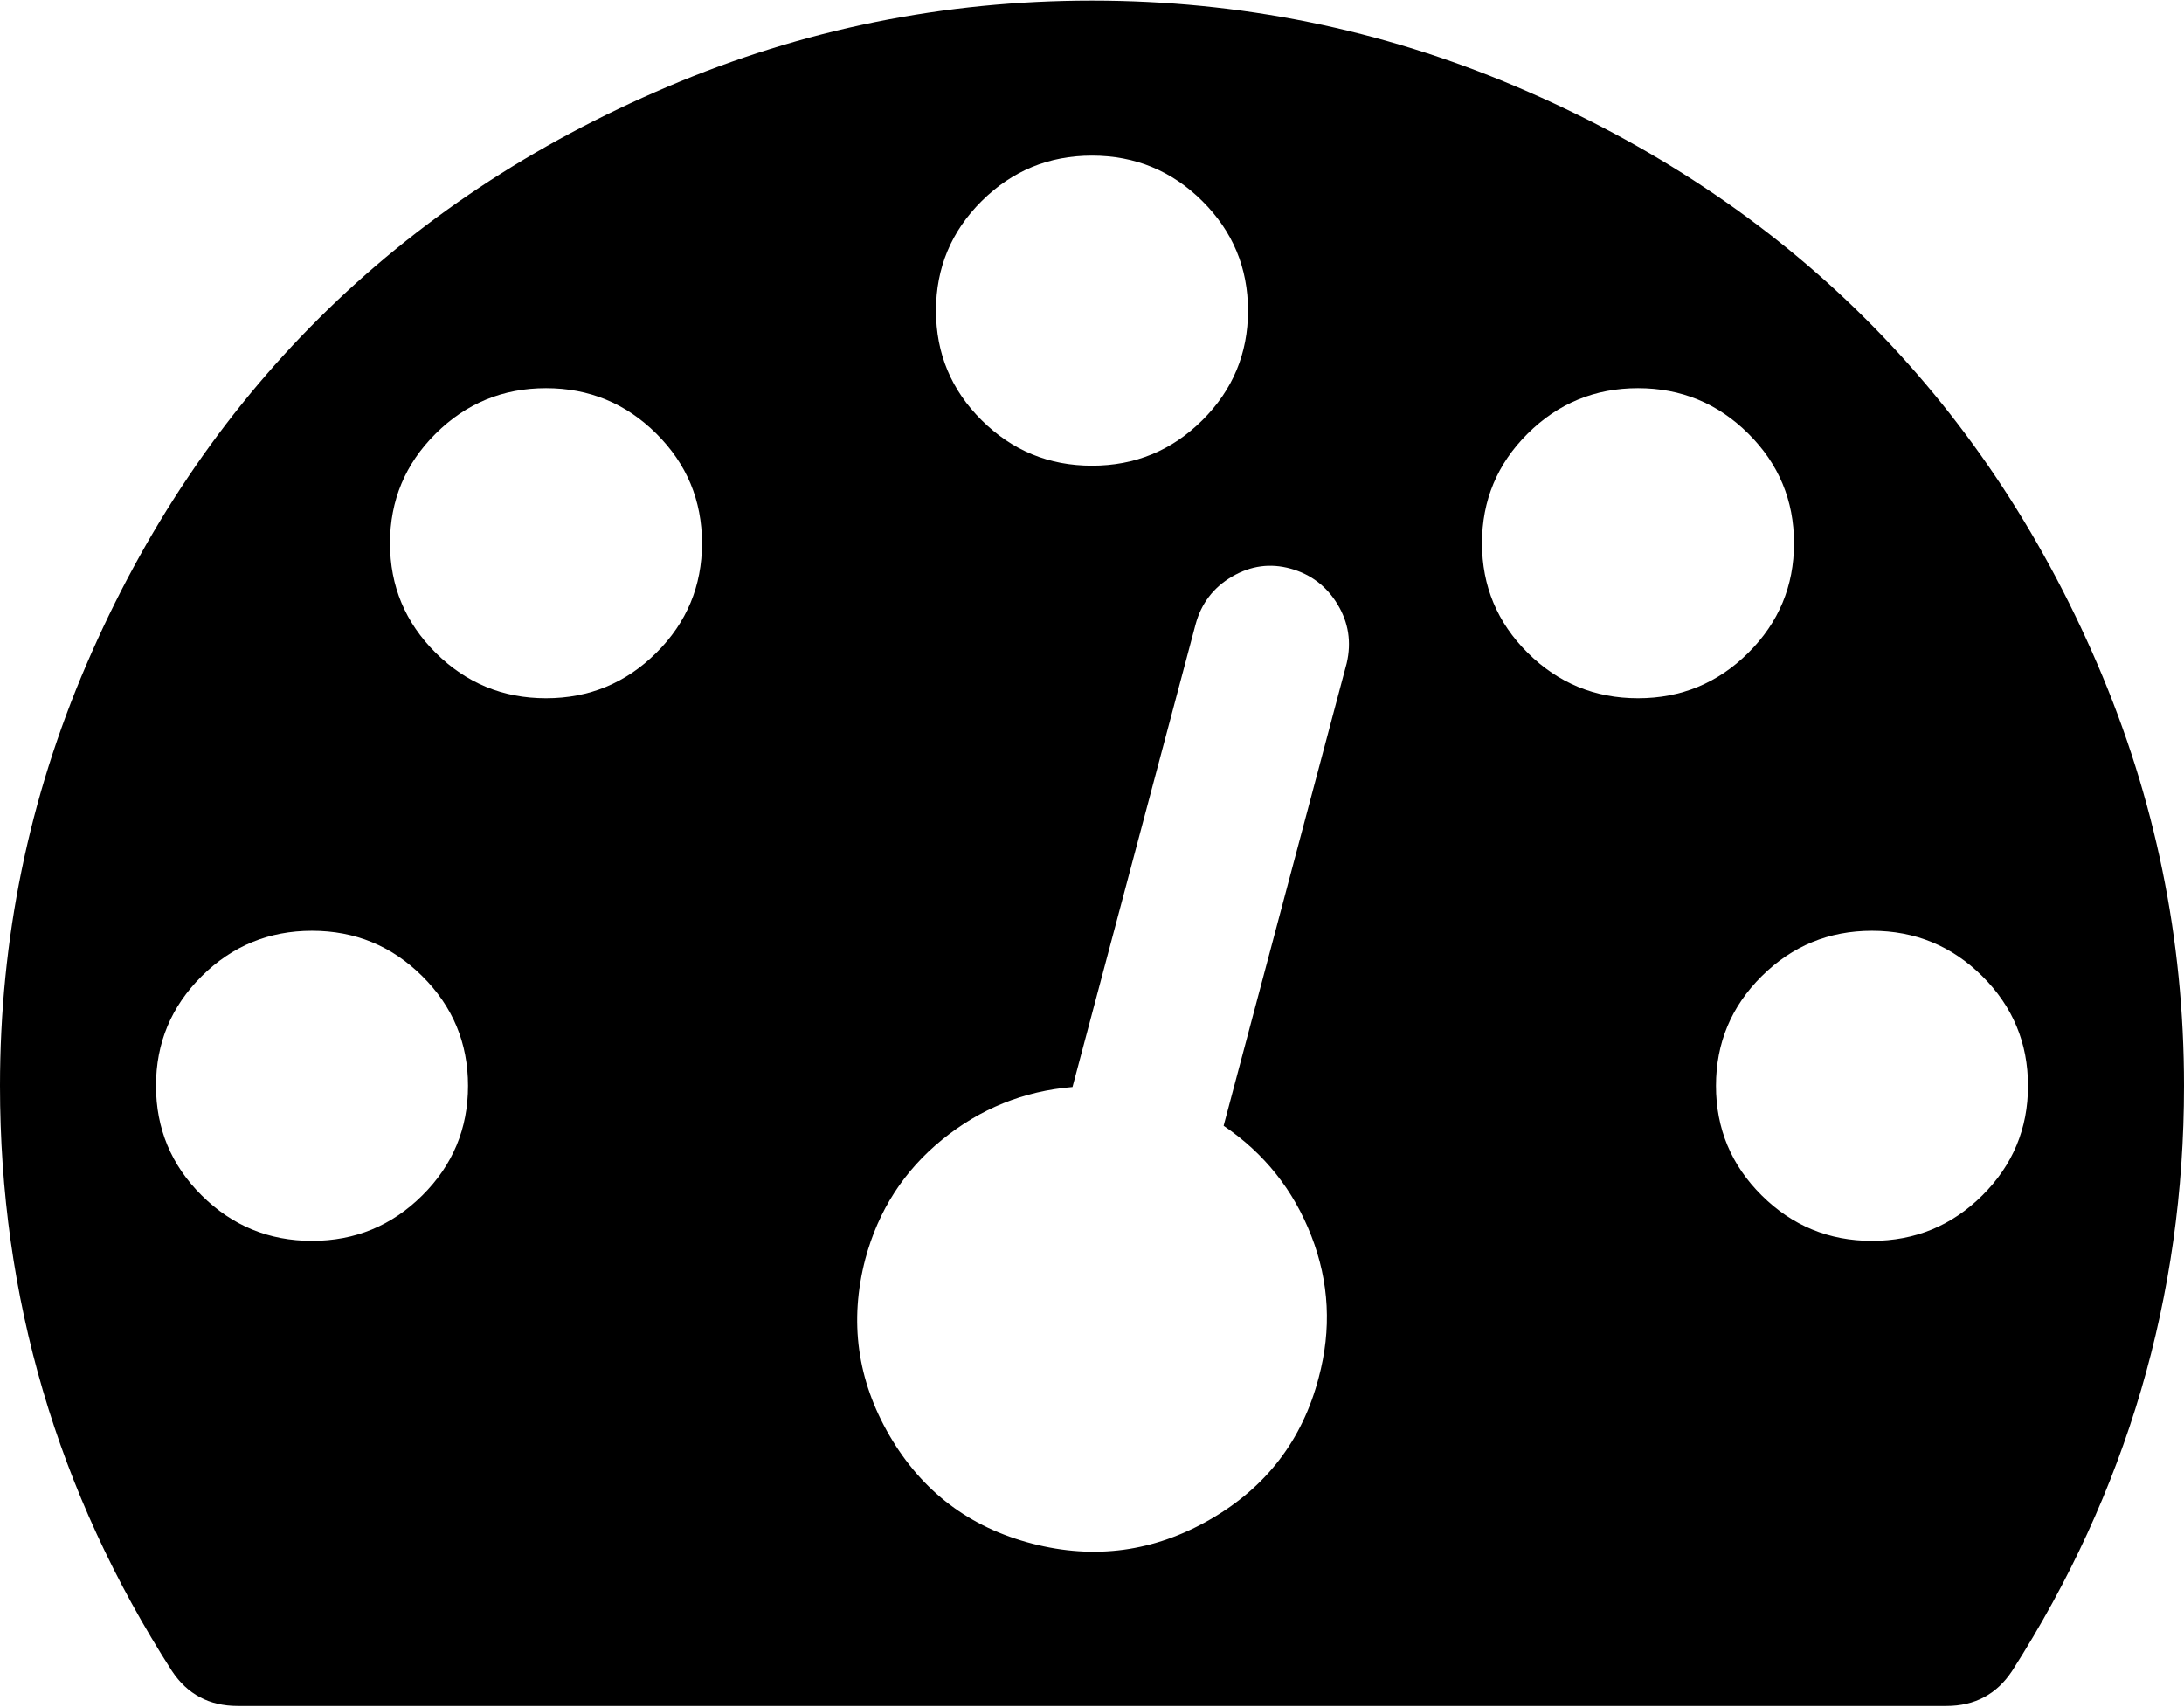
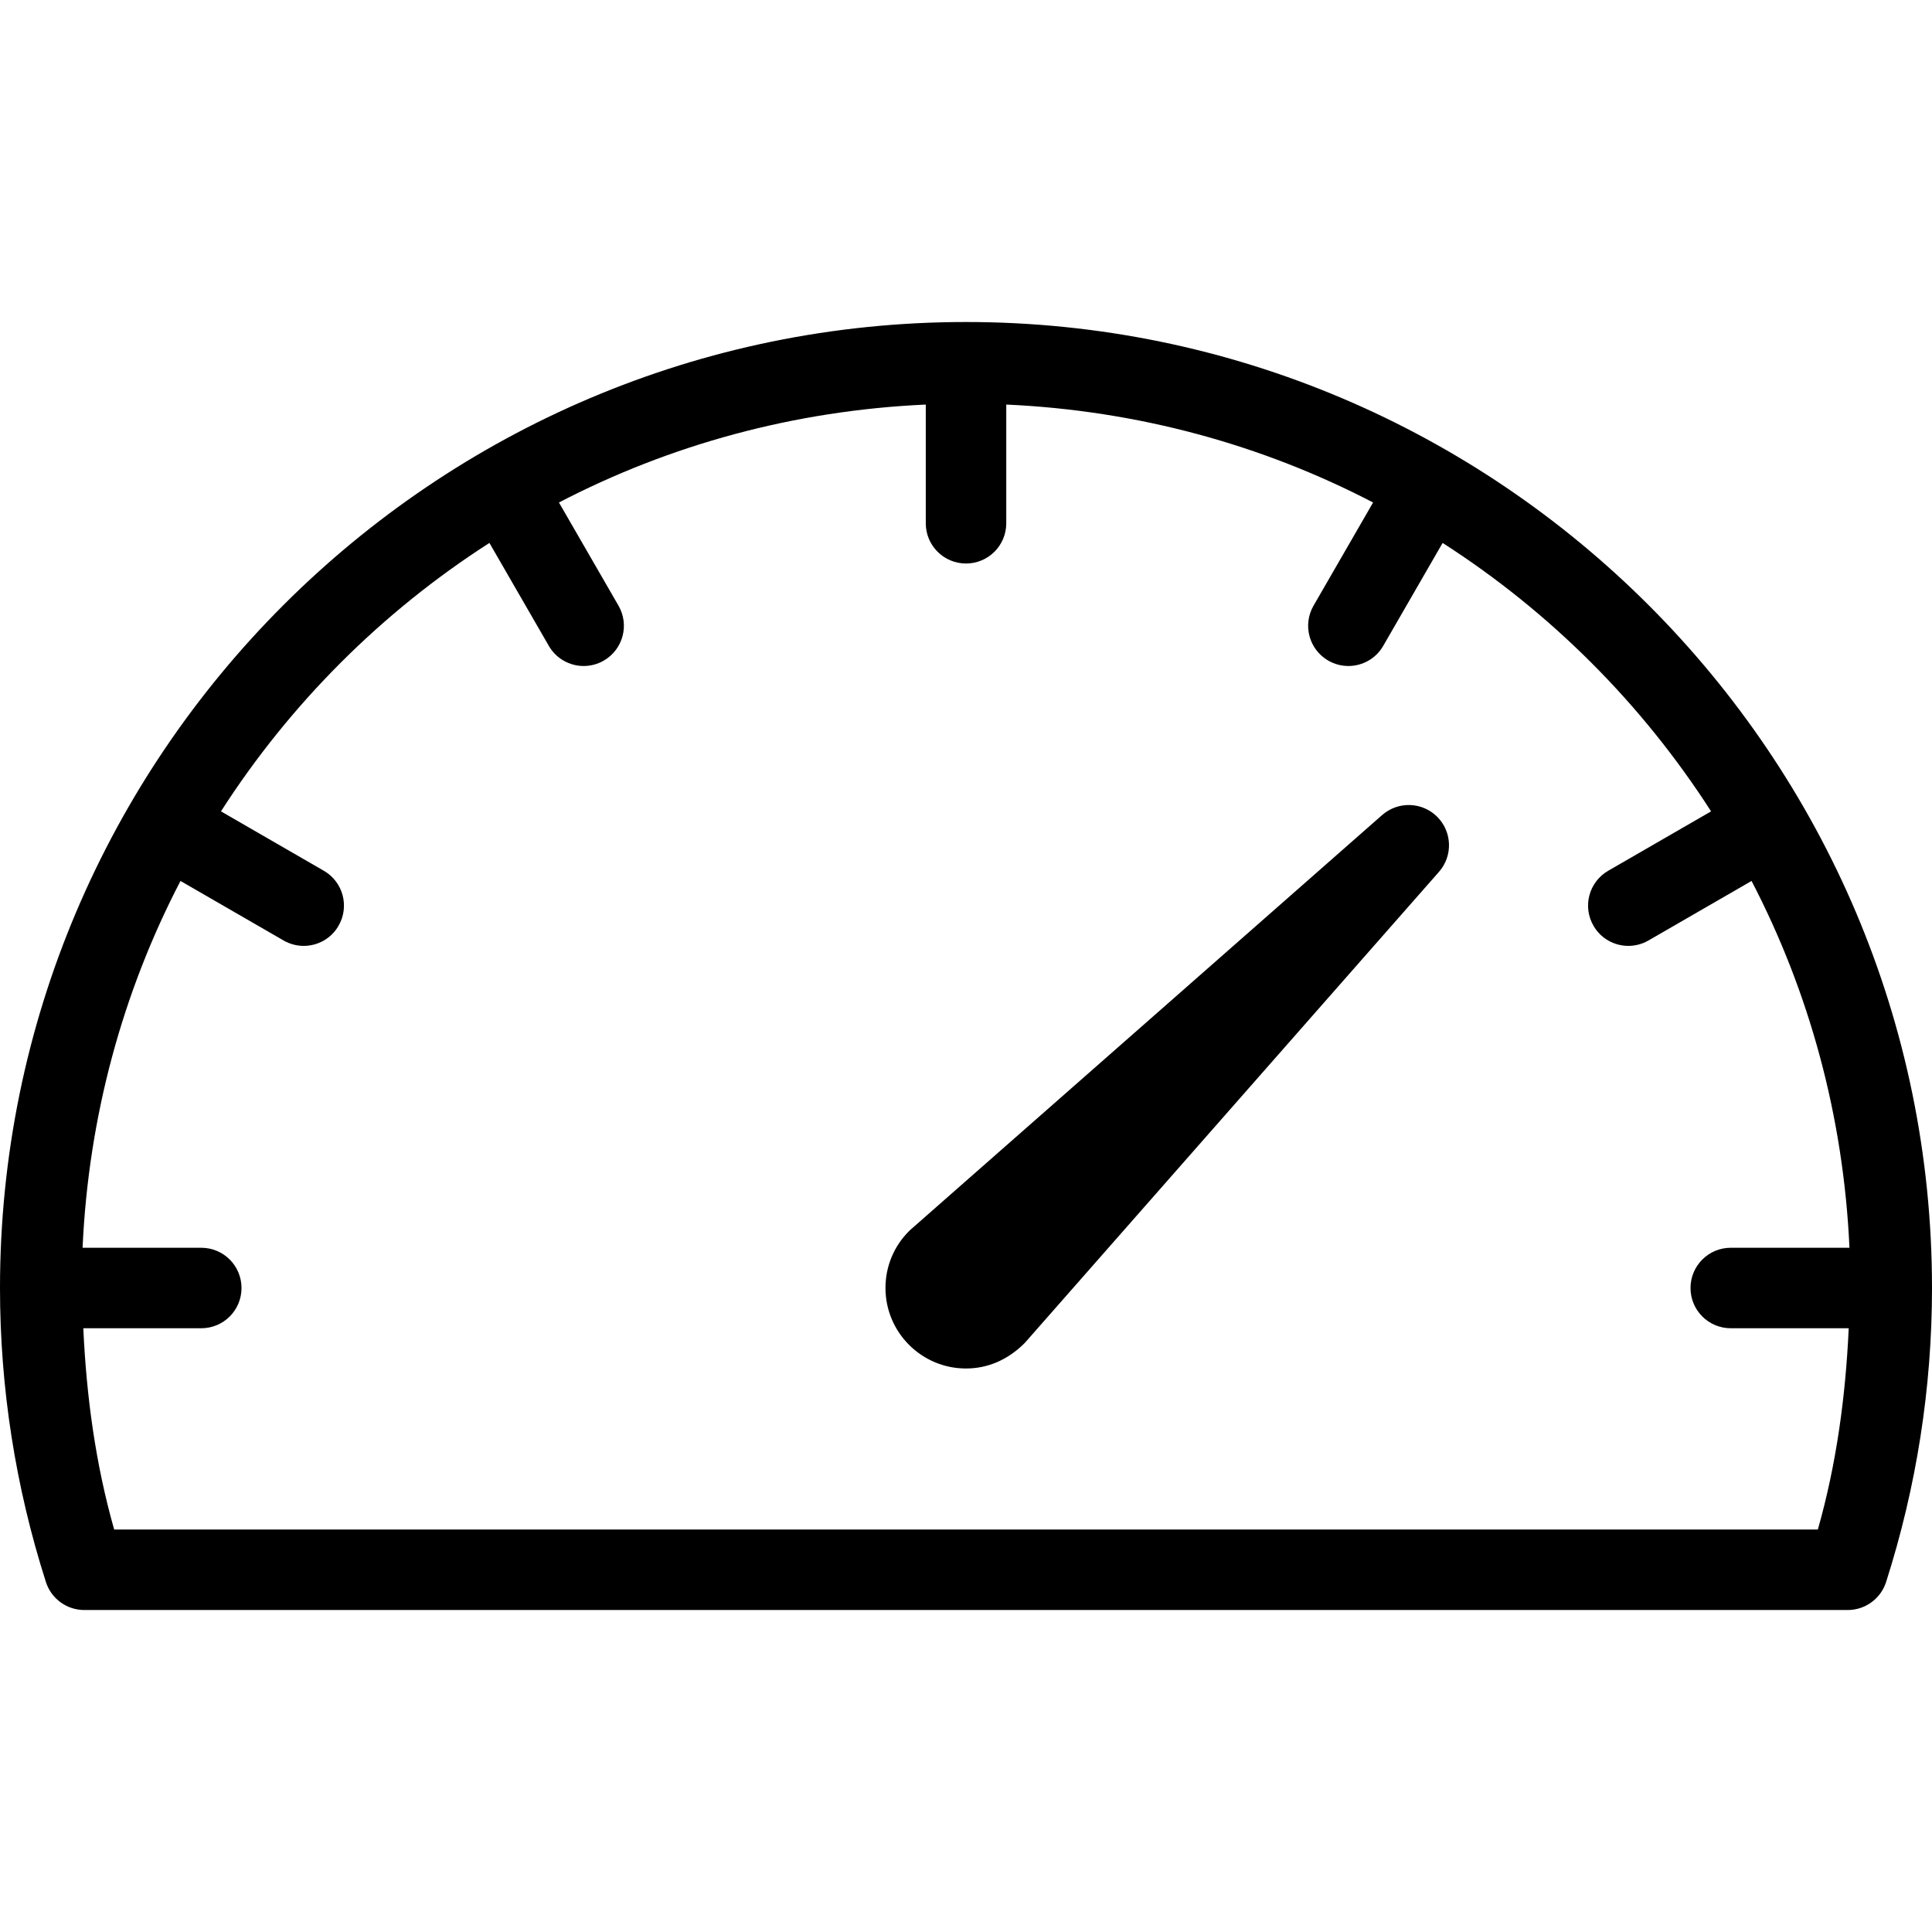
- <svg xmlns="http://www.w3.org/2000/svg" width="128" height="100">
-   <path d="M27.429 63.638c0-2.508-.893-4.65-2.679-6.424-1.786-1.775-3.94-2.662-6.464-2.662-2.524 0-4.679.887-6.465 2.662-1.785 1.774-2.678 3.916-2.678 6.424 0 2.508.893 4.65 2.678 6.424 1.786 1.775 3.94 2.662 6.465 2.662 2.524 0 4.678-.887 6.464-2.662 1.786-1.775 2.679-3.916 2.679-6.424zm13.714-31.801c0-2.508-.893-4.65-2.679-6.424-1.785-1.775-3.94-2.662-6.464-2.662-2.524 0-4.679.887-6.464 2.662-1.786 1.774-2.679 3.916-2.679 6.424 0 2.508.893 4.65 2.679 6.424 1.785 1.774 3.94 2.662 6.464 2.662 2.524 0 4.679-.888 6.464-2.662 1.786-1.775 2.679-3.916 2.679-6.424zM71.714 65.98l7.215-27.116c.285-1.23.107-2.378-.536-3.443-.643-1.064-1.56-1.762-2.75-2.094-1.19-.33-2.333-.177-3.429.462-1.095.639-1.81 1.573-2.143 2.804l-7.214 27.116c-2.857.237-5.405 1.266-7.643 3.088-2.238 1.822-3.738 4.152-4.5 6.992-.952 3.644-.476 7.098 1.429 10.364 1.905 3.265 4.69 5.37 8.357 6.317 3.667.947 7.143.474 10.429-1.42 3.285-1.892 5.404-4.66 6.357-8.305.762-2.84.619-5.607-.429-8.305-1.047-2.697-2.762-4.85-5.143-6.46zm47.143-2.342c0-2.508-.893-4.65-2.678-6.424-1.786-1.775-3.94-2.662-6.465-2.662-2.524 0-4.678.887-6.464 2.662-1.786 1.774-2.679 3.916-2.679 6.424 0 2.508.893 4.65 2.679 6.424 1.786 1.775 3.94 2.662 6.464 2.662 2.524 0 4.679-.887 6.465-2.662 1.785-1.775 2.678-3.916 2.678-6.424zm-45.714-45.43c0-2.509-.893-4.65-2.679-6.425C68.68 10.01 66.524 9.122 64 9.122c-2.524 0-4.679.887-6.464 2.661-1.786 1.775-2.679 3.916-2.679 6.425 0 2.508.893 4.65 2.679 6.424 1.785 1.774 3.94 2.662 6.464 2.662 2.524 0 4.679-.888 6.464-2.662 1.786-1.775 2.679-3.916 2.679-6.424zm32 13.629c0-2.508-.893-4.65-2.679-6.424-1.785-1.775-3.94-2.662-6.464-2.662-2.524 0-4.679.887-6.464 2.662-1.786 1.774-2.679 3.916-2.679 6.424 0 2.508.893 4.65 2.679 6.424 1.785 1.774 3.94 2.662 6.464 2.662 2.524 0 4.679-.888 6.464-2.662 1.786-1.775 2.679-3.916 2.679-6.424zM128 63.638c0 12.351-3.357 23.78-10.071 34.286-.905 1.372-2.19 2.058-3.858 2.058H13.93c-1.667 0-2.953-.686-3.858-2.058C3.357 87.465 0 76.037 0 63.638c0-8.613 1.69-16.847 5.071-24.703C8.452 31.08 13 24.312 18.714 18.634c5.715-5.68 12.524-10.199 20.429-13.559C47.048 1.715 55.333.035 64 .035c8.667 0 16.952 1.68 24.857 5.04 7.905 3.36 14.714 7.88 20.429 13.559 5.714 5.678 10.262 12.446 13.643 20.301 3.38 7.856 5.071 16.09 5.071 24.703z" />
+ <svg xmlns="http://www.w3.org/2000/svg" fill-rule="evenodd" viewBox="0 0 1000 1000" id="icon-dashboard">
+   <g id="icon-dashboard_Layer_x0020_1">
+     <g id="icon-dashboard_dashboard.svg">
+       <g>
+         <g>
+           <g>
+             <path class="icon_hover" fill-rule="nonzero" d="M715.41 421.85l-243.9 214.44c-0.33,0.28 -0.65,0.57 -0.94,0.87 -7.89,7.85 -12.25,18.33 -12.25,29.5 0,22.97 18.68,41.67 41.67,41.67 11.07,0 21.52,-4.31 30.4,-13.19l214.44 -243.9c7.24,-8.24 6.83,-20.71 -0.94,-28.48 -7.77,-7.74 -20.18,-8.15 -28.48,-0.91z" />
+             <path class="icon_hover" fill-rule="nonzero" d="M500 166.67c-275.72,0 -500,224.3 -500,500 0,51.72 8.02,102.91 23.76,152.18 2.77,8.63 10.78,14.49 19.86,14.49l912.76 0c9.07,0 17.09,-5.86 19.86,-14.49 15.74,-49.28 23.76,-100.46 23.76,-152.18 0,-275.69 -224.28,-500 -500,-500zm395.83 520.83l61.06 0c-1.61,35.24 -6.32,70.21 -15.97,104.17l-881.83 0c-9.65,-33.96 -14.36,-68.93 -15.97,-104.17l61.06 0c11.52,0 20.83,-9.32 20.83,-20.83 0,-11.52 -9.32,-20.83 -20.83,-20.83l-61.44 0c3.09,-68.2 20.86,-132.55 50.68,-189.86l53.37 30.82c3.3,1.89 6.88,2.79 10.42,2.79 7.16,0 14.2,-3.72 18.02,-10.42 5.78,-9.97 2.36,-22.7 -7.61,-28.46l-53.25 -30.75c35.79,-55.74 83.21,-103.16 138.95,-138.94l30.75 53.28c3.82,6.67 10.87,10.42 18.02,10.42 3.54,0 7.12,-0.89 10.42,-2.79 9.97,-5.76 13.39,-18.5 7.61,-28.46l-30.81 -53.38c57.31,-29.82 121.67,-47.6 189.87,-50.69l0 61.44c0,11.52 9.32,20.83 20.83,20.83 11.52,0 20.83,-9.32 20.83,-20.83l0 -61.44c68.21,3.09 132.56,20.86 189.87,50.69l-30.81 53.38c-5.78,9.97 -2.36,22.7 7.61,28.46 3.3,1.89 6.88,2.79 10.42,2.79 7.16,0 14.2,-3.74 18.02,-10.42l30.75 -53.28c55.74,35.78 103.16,83.2 138.95,138.94l-53.25 30.75c-9.97,5.76 -13.39,18.5 -7.61,28.46 3.82,6.69 10.87,10.42 18.02,10.42 3.54,0 7.12,-0.89 10.42,-2.79l53.37 -30.82c29.82,57.31 47.59,121.66 50.68,189.86l-61.44 0c-11.52,0 -20.83,9.32 -20.83,20.83 0,11.52 9.32,20.83 20.84,20.83z" />
+           </g>
+         </g>
+       </g>
+     </g>
+   </g>
</svg>
